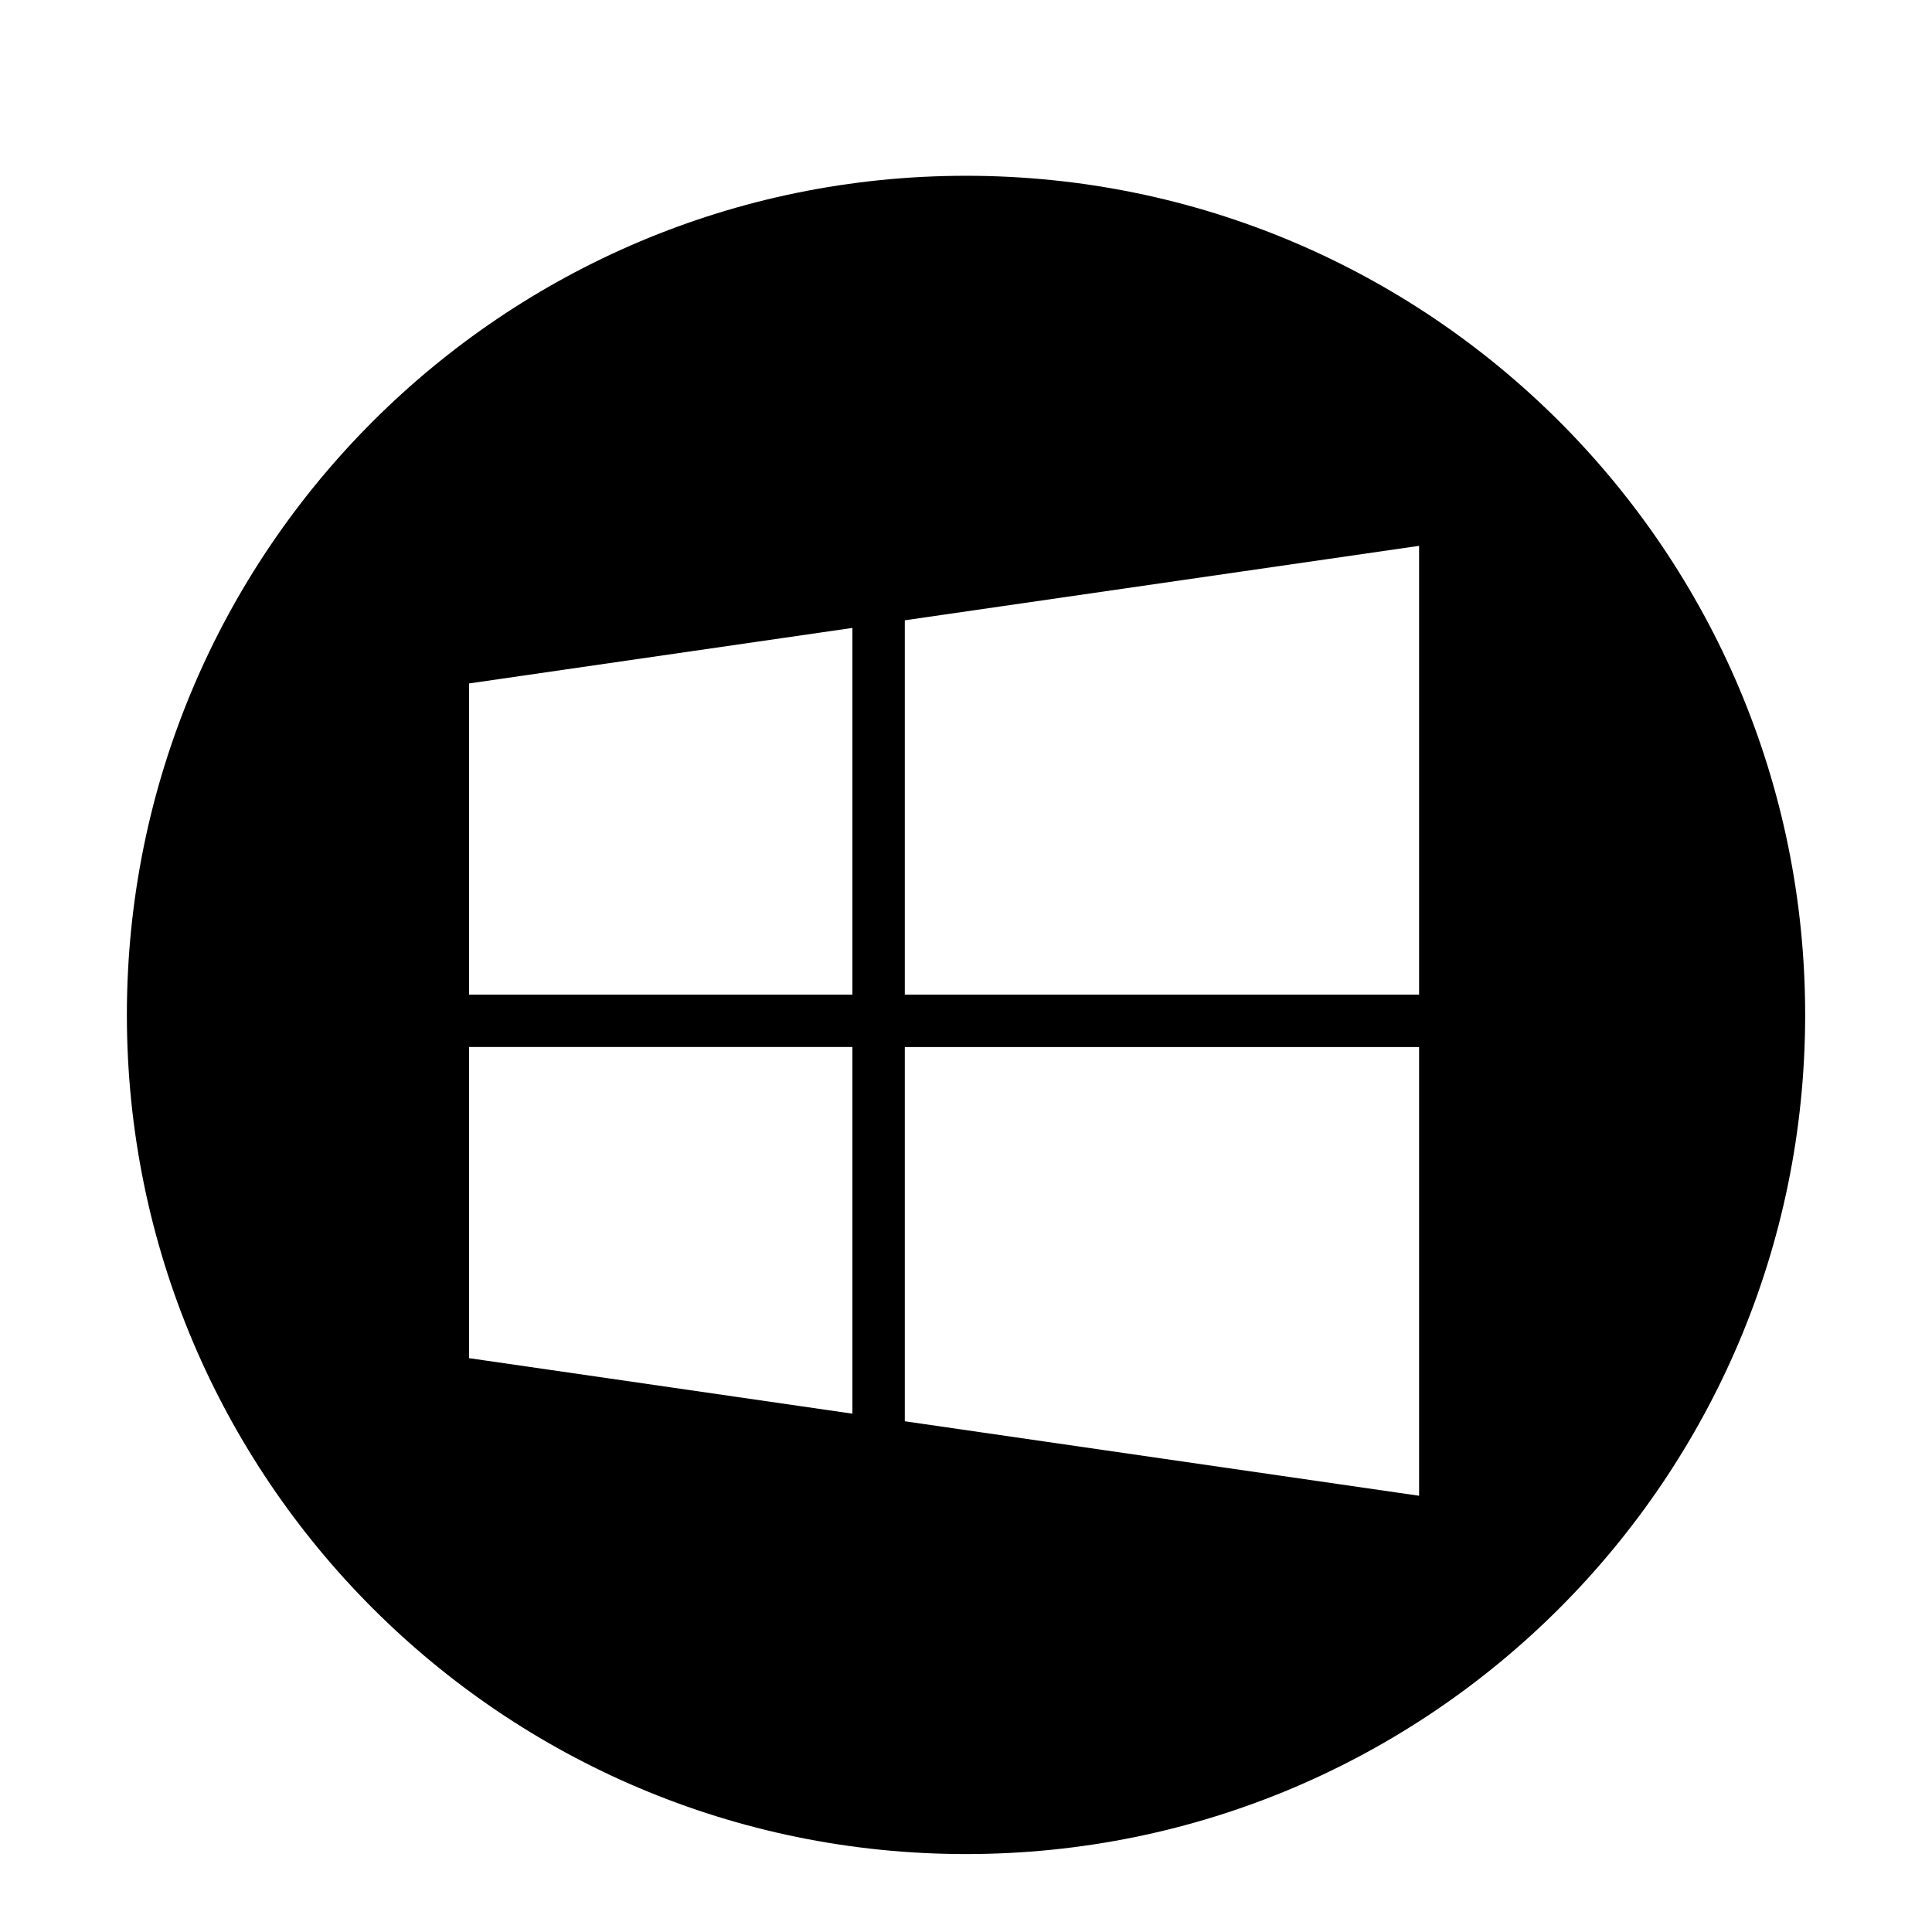
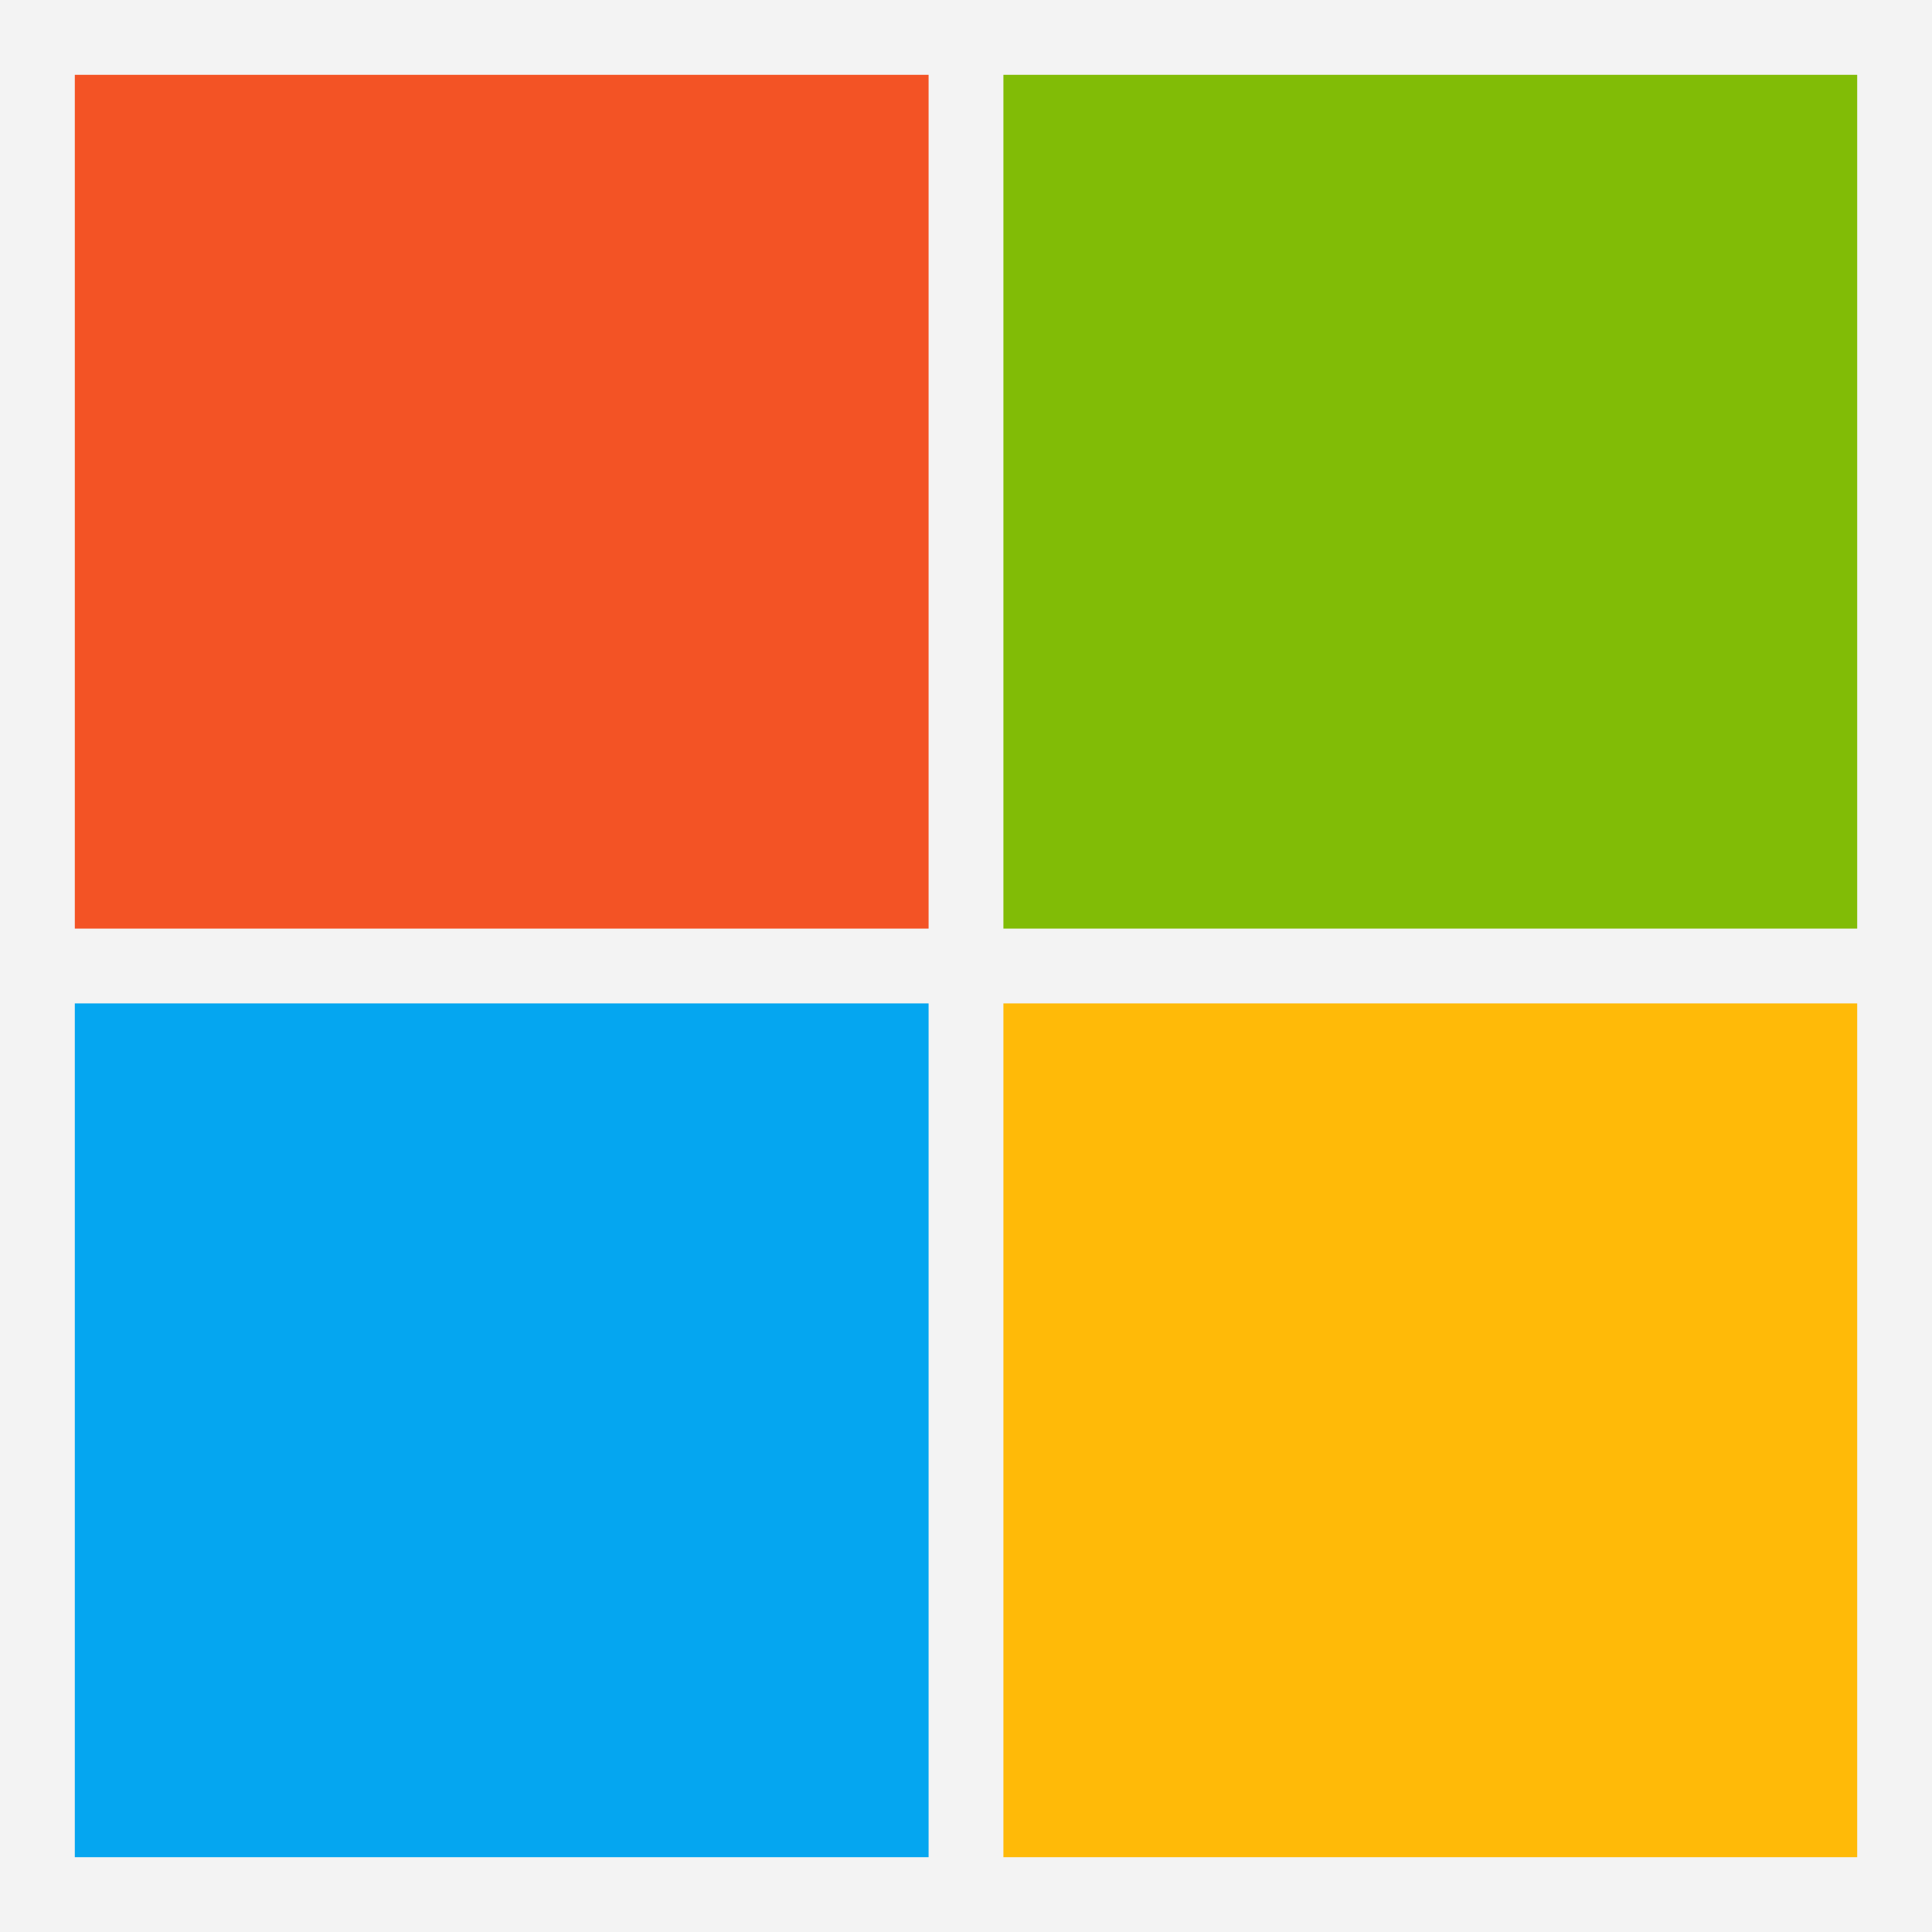
- <svg xmlns="http://www.w3.org/2000/svg" enable-background="new 0 0 56.693 56.693" height="56.693px" id="Layer_1" version="1.1" viewBox="0 0 56.693 56.693" width="56.693px" xml:space="preserve">
-   <path d="M28.348,5.158c-13.6,0-24.625,11.023-24.625,24.623c0,13.6,11.025,24.625,24.625,24.625  c13.598,0,24.623-11.025,24.623-24.625C52.971,16.181,41.945,5.158,28.348,5.158z M25.013,41.483l-11.248-1.629v-9.131h11.248  V41.483z M25.013,29.187H13.765v-9.132l11.248-1.629V29.187z M41.642,43.892l-15.091-2.186V30.724h15.091V43.892z M41.642,29.187  H26.551V18.202l15.091-2.185V29.187z" />
+ <svg xmlns="http://www.w3.org/2000/svg" version="1.1" id="Calque_1" x="0px" y="0px" width="439px" height="439px" viewBox="0 0 439 439" style="enable-background:new 0 0 439 439;" xml:space="preserve">
+   <style type="text/css">
+ 	.st0{fill:#F3F3F3;}
+ 	.st1{fill:#F35325;}
+ 	.st2{fill:#81BC06;}
+ 	.st3{fill:#05A6F0;}
+ 	.st4{fill:#FFBA08;}
+ </style>
+   <rect class="st0" width="439" height="439" />
+   <rect x="17" y="17" class="st1" width="194" height="194" />
+   <rect x="228" y="17" class="st2" width="194" height="194" />
+   <rect x="17" y="228" class="st3" width="194" height="194" />
+   <rect x="228" y="228" class="st4" width="194" height="194" />
</svg>
